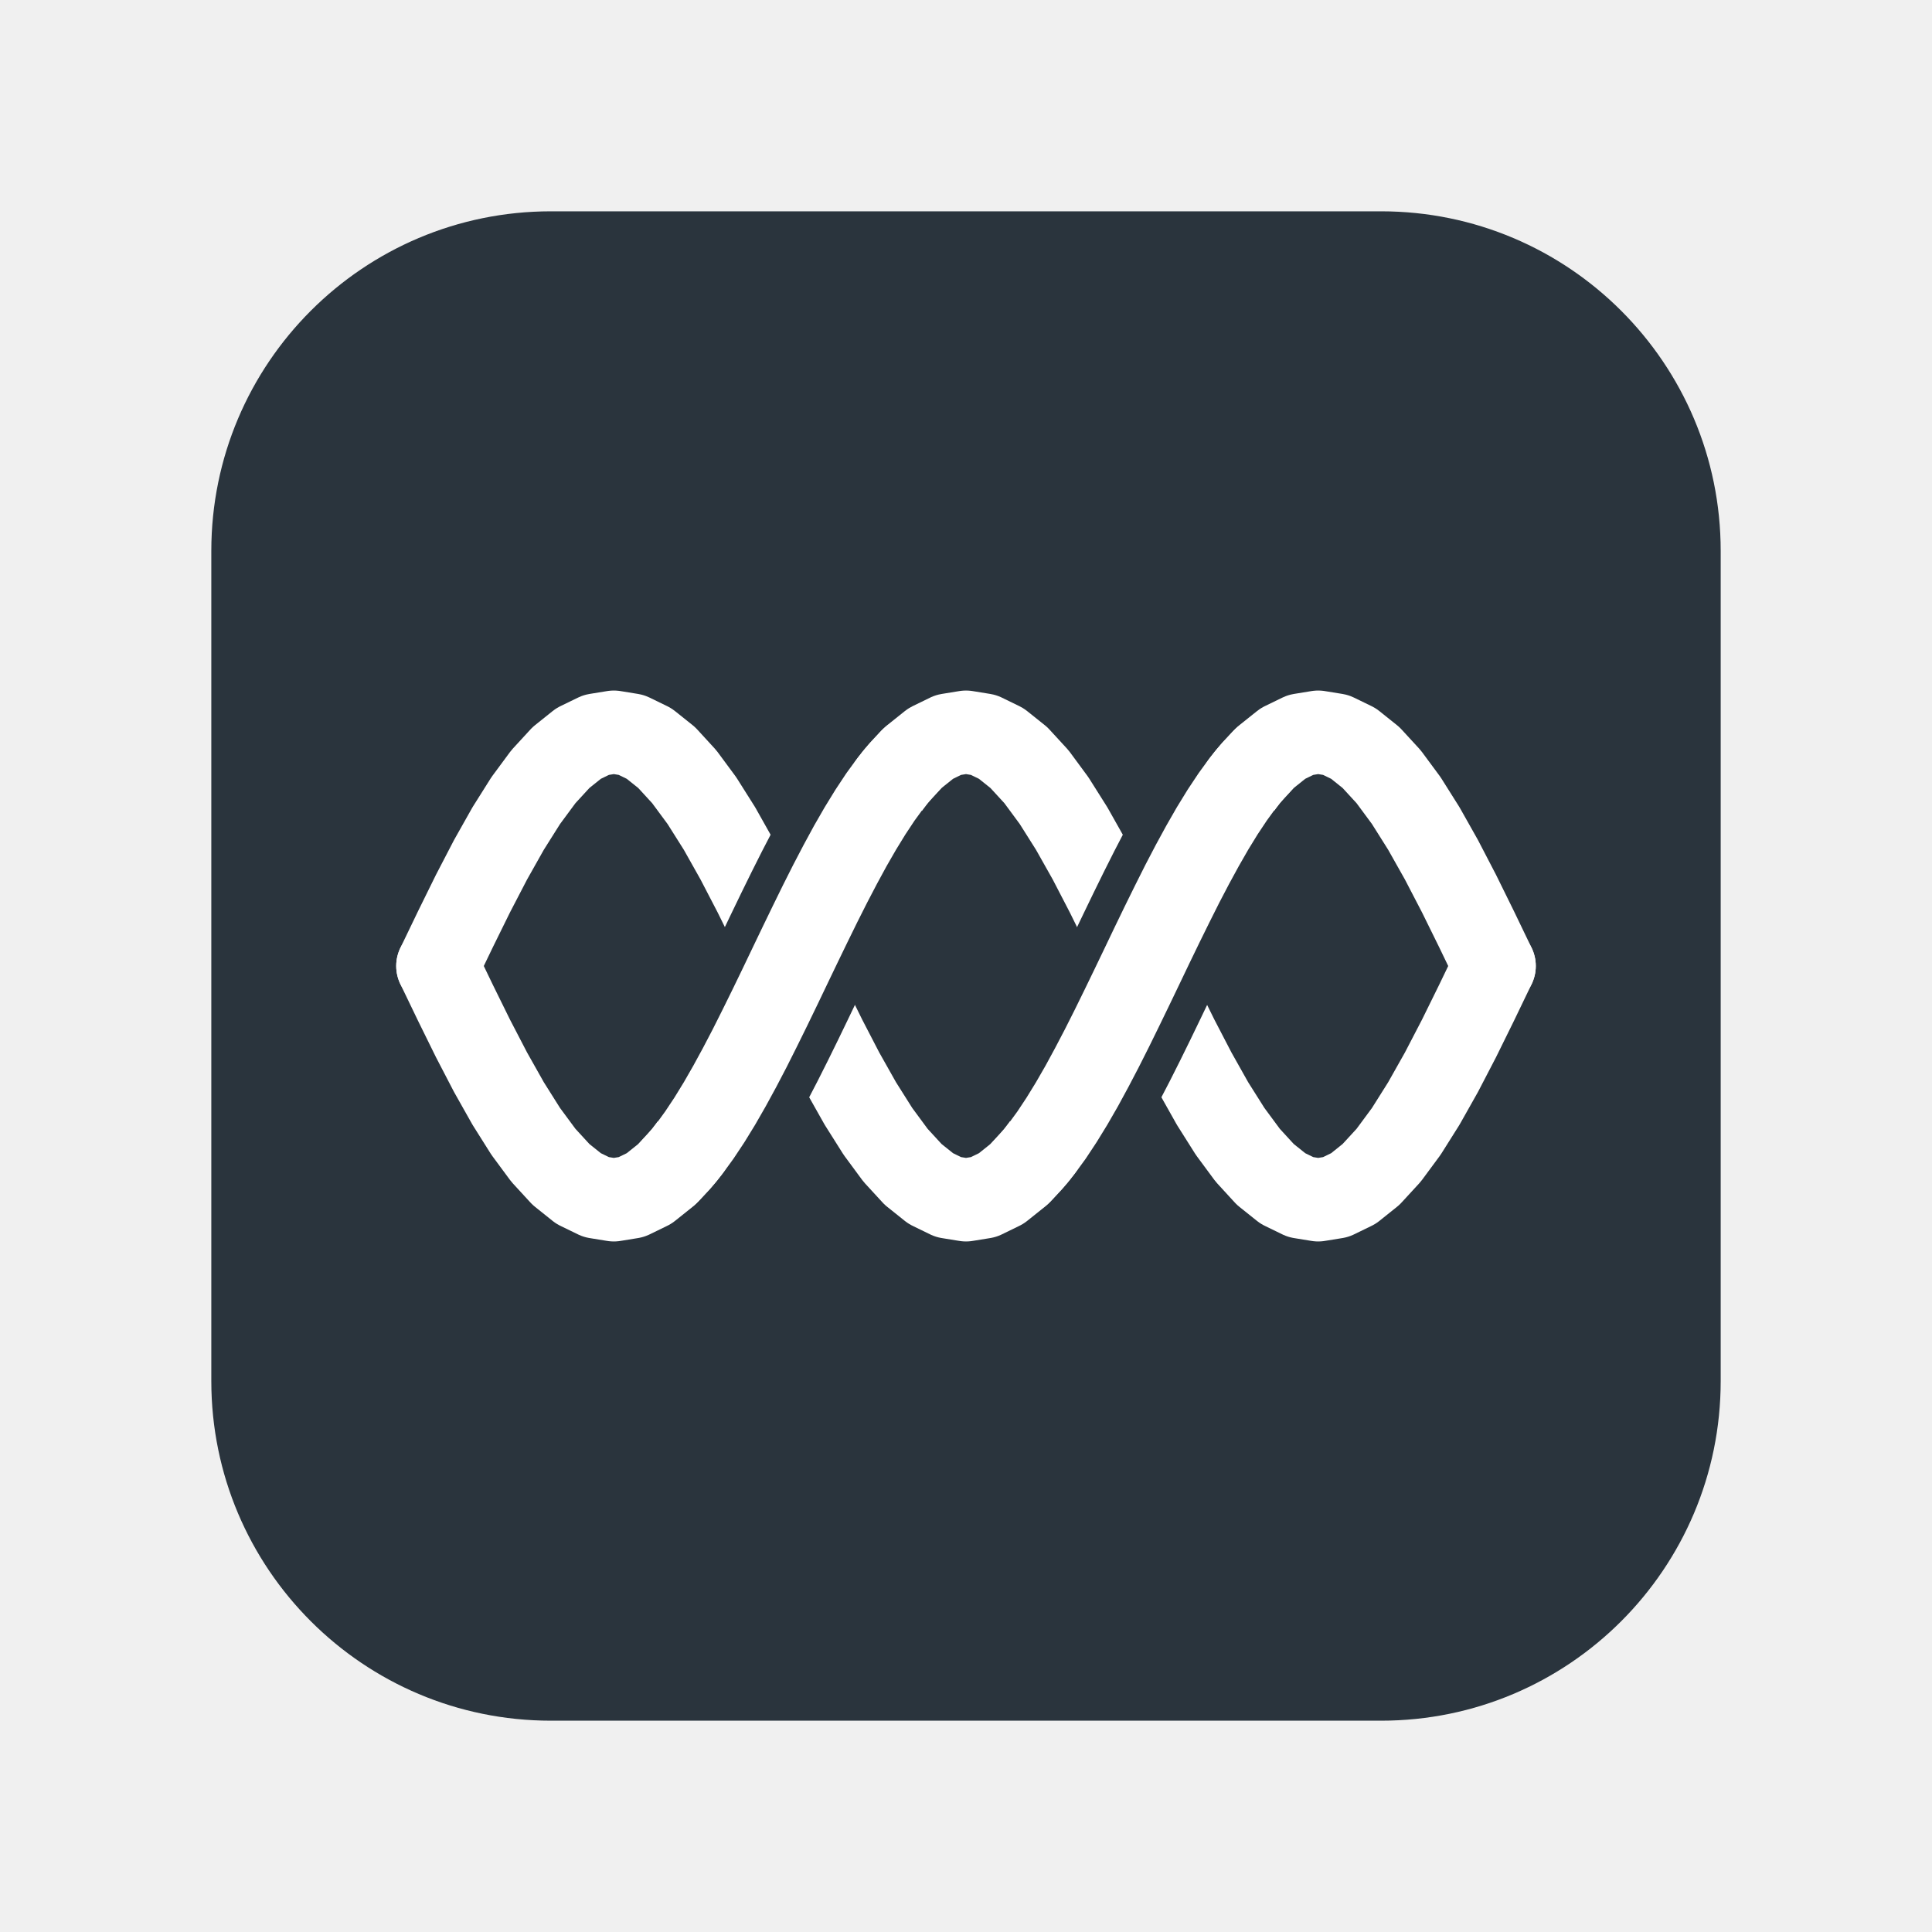
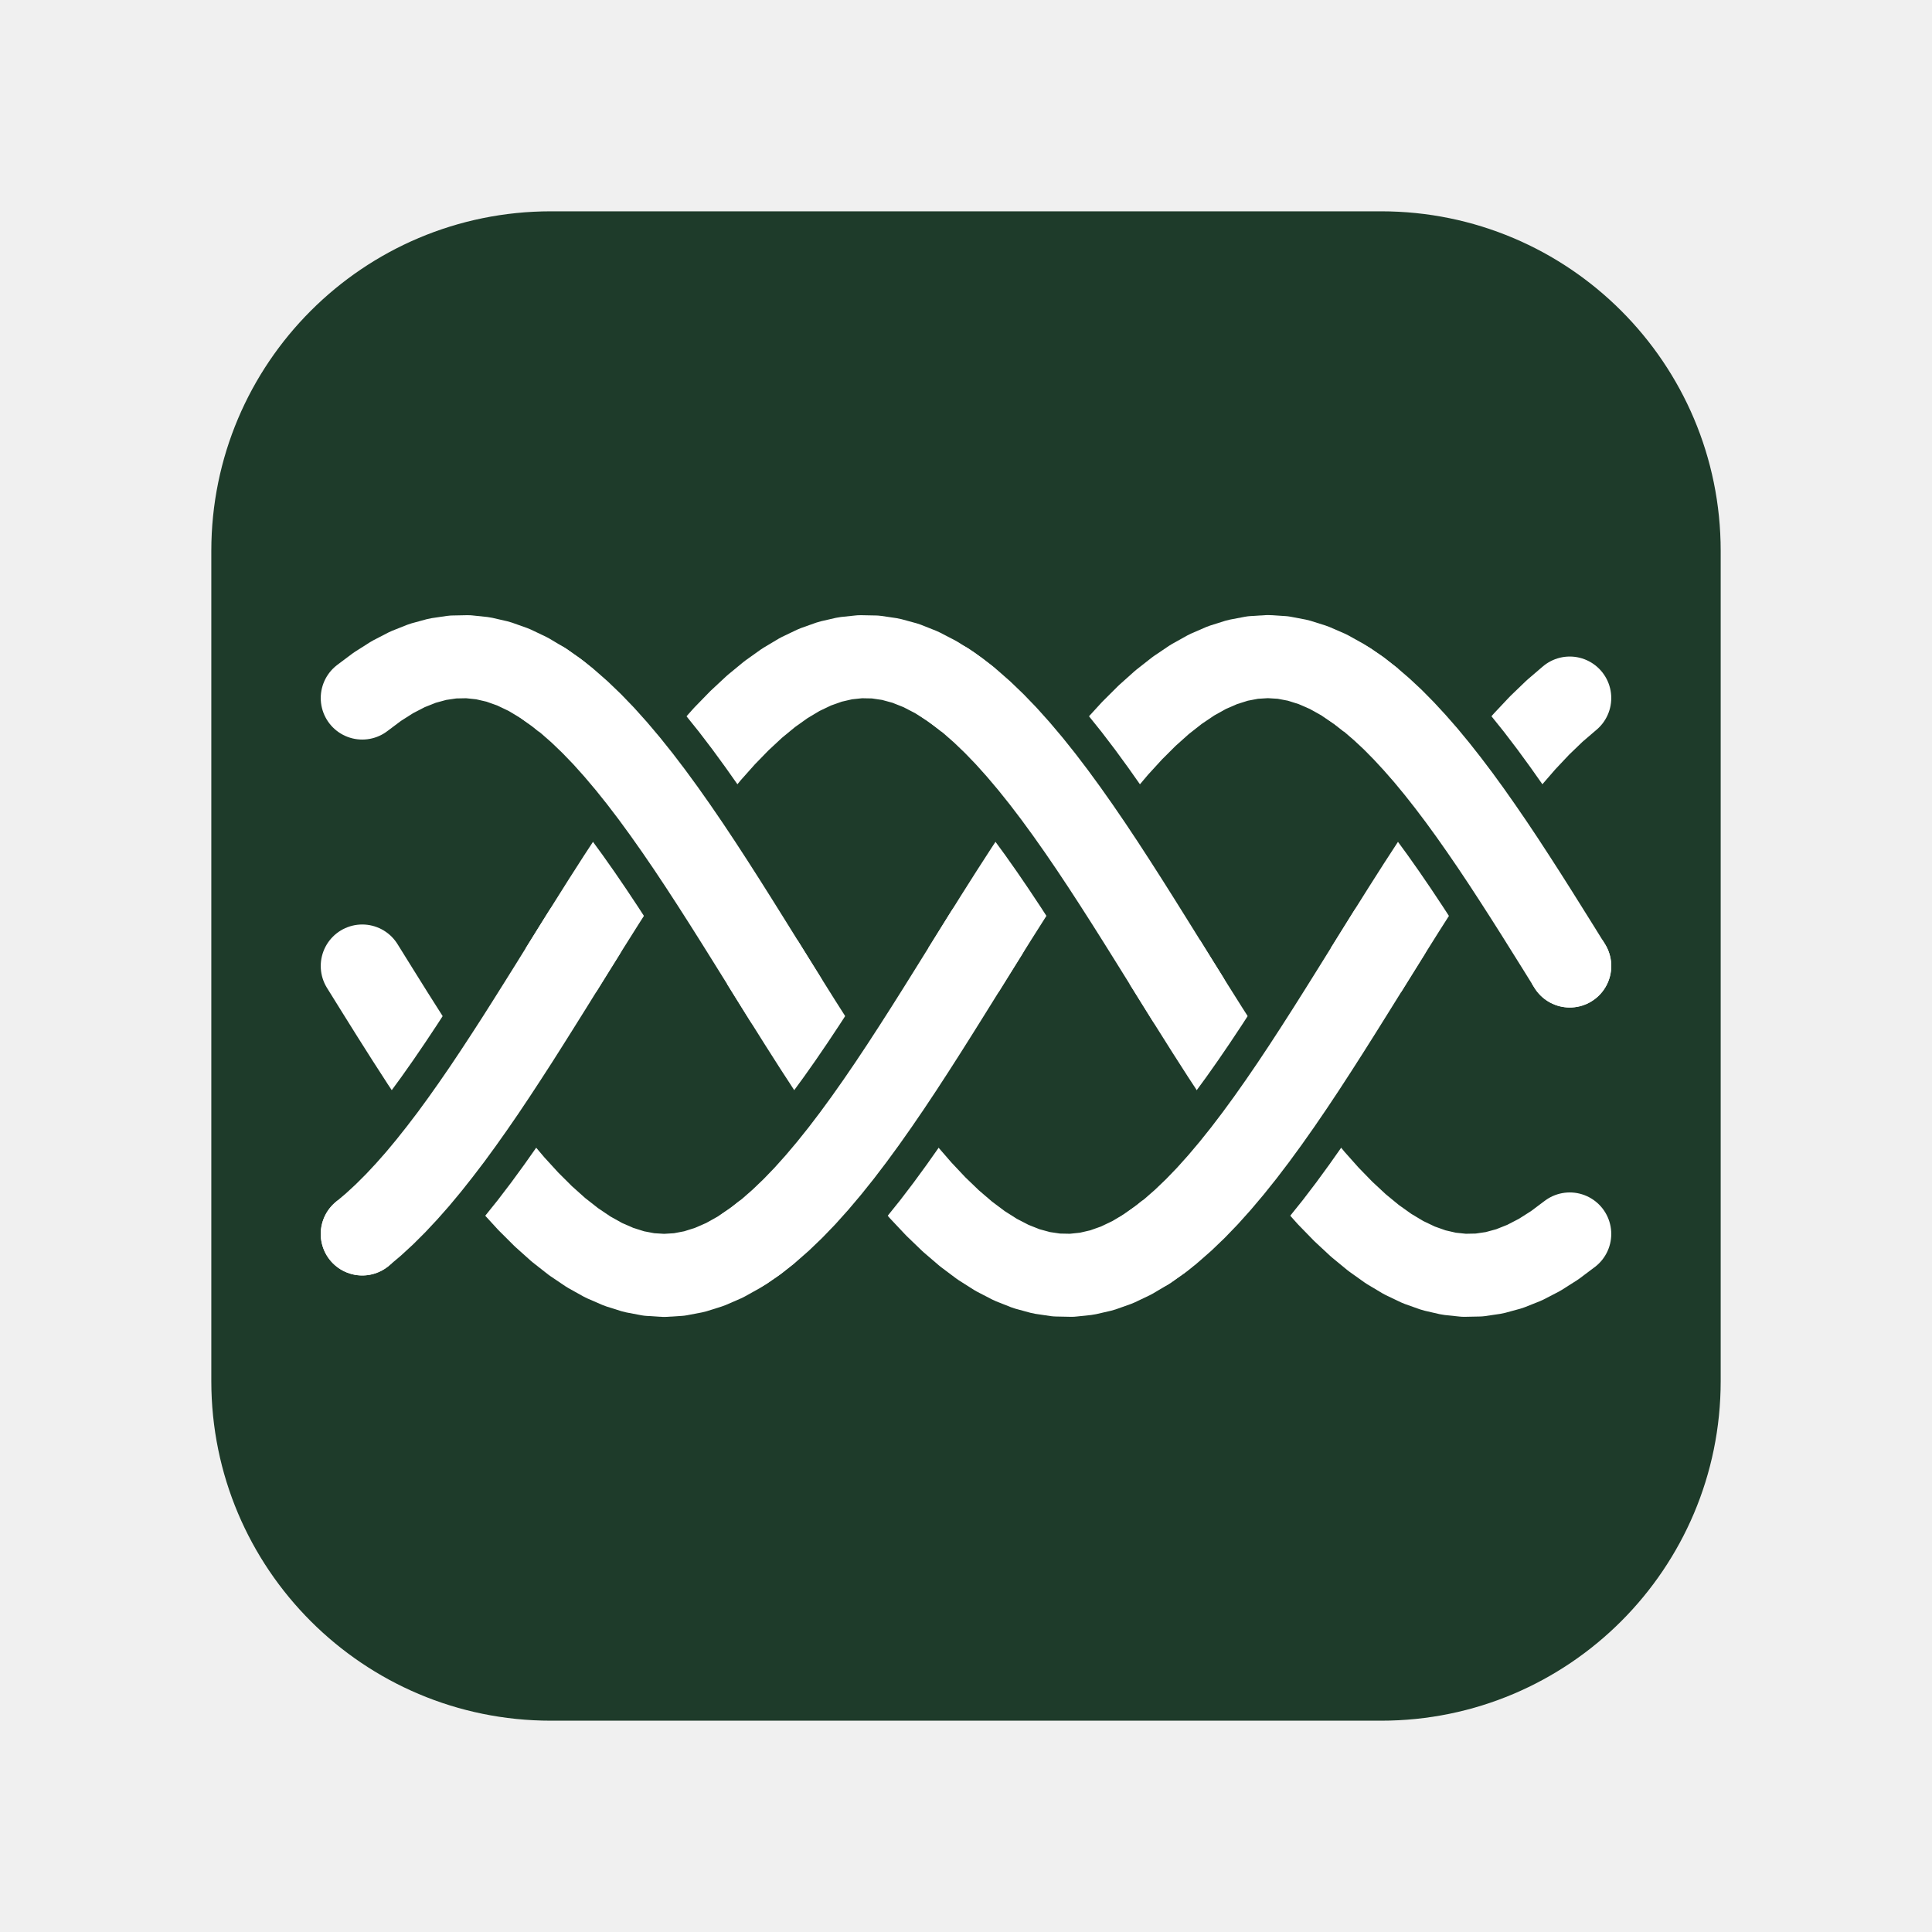
<svg xmlns="http://www.w3.org/2000/svg" viewBox="0 0 512 512" width="512" height="512">
-   <rect x="56" y="56" width="400" height="400" rx="90" ry="90" fill="#2A343D" />
-   <path d="M116.00,256.00 L120.67,265.70 L125.33,275.16 L130.00,284.15 L134.67,292.44 L139.33,299.84 L144.00,306.16 L148.67,311.24 L153.33,314.97 L158.00,317.24 L162.67,318.00 L167.33,317.24 L172.00,314.97 L176.67,311.24 L181.33,306.16 L186.00,299.84 L190.67,292.44 L195.33,284.15 L200.00,275.16 L204.67,265.70 L209.33,256.00 L214.00,246.30 L218.67,236.84 L223.33,227.85 L228.00,219.56 L232.67,212.16 L237.33,205.84 L242.00,200.76 L246.67,197.03 L251.33,194.76 L256.00,194.00 L260.67,194.76 L265.33,197.03 L270.00,200.76 L274.67,205.84 L279.33,212.16 L284.00,219.56 L288.67,227.85 L293.33,236.84 L298.00,246.30 L302.67,256.00 L307.33,265.70 L312.00,275.16 L316.67,284.15 L321.33,292.44 L326.00,299.84 L330.67,306.16 L335.33,311.24 L340.00,314.97 L344.67,317.24 L349.33,318.00 L354.00,317.24 L358.67,314.97 L363.33,311.24 L368.00,306.16 L372.67,299.84 L377.33,292.44 L382.00,284.15 L386.67,275.16 L391.33,265.70 L396.00,256.00" stroke="#FFFFFF" stroke-width="22" fill="none" stroke-linecap="round" stroke-linejoin="round" />
-   <path d="M116.00,256.00 L120.67,246.30 L125.33,236.84 L130.00,227.85 L134.67,219.56 L139.33,212.16 L144.00,205.84 L148.67,200.76 L153.33,197.03 L158.00,194.76 L162.67,194.00 L167.33,194.76 L172.00,197.03 L176.67,200.76 L181.33,205.84 L186.00,212.16 L190.67,219.56 L195.33,227.85 L200.00,236.84 L204.67,246.30 L209.33,256.00 L214.00,265.70 L218.67,275.16 L223.33,284.15 L228.00,292.44 L232.67,299.84 L237.33,306.16 L242.00,311.24 L246.67,314.97 L251.33,317.24 L256.00,318.00 L260.67,317.24 L265.33,314.97 L270.00,311.24 L274.67,306.16 L279.33,299.84 L284.00,292.44 L288.67,284.15 L293.33,275.16 L298.00,265.70 L302.67,256.00 L307.33,246.30 L312.00,236.84 L316.67,227.85 L321.33,219.56 L326.00,212.16 L330.67,205.84 L335.33,200.76 L340.00,197.03 L344.67,194.76 L349.33,194.00 L354.00,194.76 L358.67,197.03 L363.33,200.76 L368.00,205.84 L372.67,212.16 L377.33,219.56 L382.00,227.85 L386.67,236.84 L391.33,246.30 L396.00,256.00" stroke="#FFFFFF" stroke-width="22" fill="none" stroke-linecap="round" stroke-linejoin="round" />
-   <path d="M183.33,303.59 L185.93,299.94 L188.53,295.95 L191.13,291.65 L193.73,287.08 L196.33,282.27 L198.93,277.26 L201.53,272.09 L204.13,266.80 L206.73,261.42 L209.33,256.00 L211.93,250.58 L214.53,245.20 L217.13,239.91 L219.73,234.74 L222.33,229.73 L224.93,224.92 L227.53,220.35 L230.13,216.05 L232.73,212.06 L235.33,208.41" stroke="#2A343D" stroke-width="40" fill="none" stroke-linecap="butt" />
-   <path d="M177.33,310.60 L180.00,307.74 L182.67,304.47 L185.33,300.81 L188.00,296.79 L190.67,292.44 L193.33,287.80 L196.00,282.90 L198.67,277.79 L201.33,272.49 L204.00,267.07 L206.67,261.56 L209.33,256.00 L212.00,250.44 L214.67,244.93 L217.33,239.51 L220.00,234.21 L222.67,229.10 L225.33,224.20 L228.00,219.56 L230.67,215.21 L233.33,211.19 L236.00,207.53 L238.67,204.26 L241.33,201.40" stroke="#FFFFFF" stroke-width="22" fill="none" stroke-linecap="round" stroke-linejoin="round" />
-   <path d="M276.67,303.59 L279.27,299.94 L281.87,295.95 L284.47,291.65 L287.07,287.08 L289.67,282.27 L292.27,277.26 L294.87,272.09 L297.47,266.80 L300.07,261.42 L302.67,256.00 L305.27,250.58 L307.87,245.20 L310.47,239.91 L313.07,234.74 L315.67,229.73 L318.27,224.92 L320.87,220.35 L323.47,216.05 L326.07,212.06 L328.67,208.41" stroke="#2A343D" stroke-width="40" fill="none" stroke-linecap="butt" />
-   <path d="M270.67,310.60 L273.33,307.74 L276.00,304.47 L278.67,300.81 L281.33,296.79 L284.00,292.44 L286.67,287.80 L289.33,282.90 L292.00,277.79 L294.67,272.49 L297.33,267.07 L300.00,261.56 L302.67,256.00 L305.33,250.44 L308.00,244.93 L310.67,239.51 L313.33,234.21 L316.00,229.10 L318.67,224.20 L321.33,219.56 L324.00,215.21 L326.67,211.19 L329.33,207.53 L332.00,204.26 L334.67,201.40" stroke="#FFFFFF" stroke-width="22" fill="none" stroke-linecap="round" stroke-linejoin="round" />
+   <rect x="56" y="56" width="400" height="400" rx="90" ry="90" fill="#1E3B2A" />
+   <path d="M96.00,256.00 L100.00,262.43 L104.00,268.83 L108.00,275.14 L112.00,281.34 L116.00,287.38 L120.00,293.23 L124.00,298.84 L128.00,304.20 L132.00,309.25 L136.00,313.98 L140.00,318.35 L144.00,322.34 L148.00,325.92 L152.00,329.06 L156.00,331.76 L160.00,333.99 L164.00,335.73 L168.00,336.99 L172.00,337.75 L176.00,338.00 L180.00,337.75 L184.00,336.99 L188.00,335.73 L192.00,333.99 L196.00,331.76 L200.00,329.06 L204.00,325.92 L208.00,322.34 L212.00,318.35 L216.00,313.98 L220.00,309.25 L224.00,304.20 L228.00,298.84 L232.00,293.23 L236.00,287.38 L240.00,281.34 L244.00,275.14 L248.00,268.83 L252.00,262.43 L256.00,256.00 L260.00,249.57 L264.00,243.17 L268.00,236.86 L272.00,230.66 L276.00,224.62 L280.00,218.77 L284.00,213.16 L288.00,207.80 L292.00,202.75 L296.00,198.02 L300.00,193.65 L304.00,189.66 L308.00,186.08 L312.00,182.94 L316.00,180.24 L320.00,178.01 L324.00,176.27 L328.00,175.01 L332.00,174.25 L336.00,174.00 L340.00,174.25 L344.00,175.01 L348.00,176.27 L352.00,178.01 L356.00,180.24 L360.00,182.94 L364.00,186.08 L368.00,189.66 L372.00,193.65 L376.00,198.02 L380.00,202.75 L384.00,207.80 L388.00,213.16 L392.00,218.77 L396.00,224.62 L400.00,230.66 L404.00,236.86 L408.00,243.17 L412.00,249.57 L416.00,256.00" stroke="#FFFFFF" stroke-width="22" fill="none" stroke-linecap="round" stroke-linejoin="round" />
+   <path d="M96.00,327.01 L100.00,323.58 L104.00,319.73 L108.00,315.48 L112.00,310.87 L116.00,305.92 L120.00,300.66 L124.00,295.13 L128.00,289.35 L132.00,283.37 L136.00,277.22 L140.00,270.94 L144.00,264.57 L148.00,258.15 L152.00,251.71 L156.00,245.30 L160.00,238.95 L164.00,232.71 L168.00,226.61 L172.00,220.70 L176.00,215.00 L180.00,209.55 L184.00,204.40 L188.00,199.55 L192.00,195.06 L196.00,190.95 L200.00,187.23 L204.00,183.94 L208.00,181.09 L212.00,178.70 L216.00,176.79 L220.00,175.37 L224.00,174.45 L228.00,174.03 L232.00,174.11 L236.00,174.70 L240.00,175.79 L244.00,177.38 L248.00,179.45 L252.00,181.99 L256.00,184.99 L260.00,188.42 L264.00,192.27 L268.00,196.52 L272.00,201.13 L276.00,206.08 L280.00,211.34 L284.00,216.87 L288.00,222.65 L292.00,228.63 L296.00,234.78 L300.00,241.06 L304.00,247.43 L308.00,253.85 L312.00,260.29 L316.00,266.70 L320.00,273.05 L324.00,279.29 L328.00,285.39 L332.00,291.30 L336.00,297.00 L340.00,302.45 L344.00,307.60 L348.00,312.45 L352.00,316.94 L356.00,321.05 L360.00,324.77 L364.00,328.06 L368.00,330.91 L372.00,333.30 L376.00,335.21 L380.00,336.63 L384.00,337.55 L388.00,337.97 L392.00,337.89 L396.00,337.30 L400.00,336.21 L404.00,334.62 L408.00,332.55 L412.00,330.01 L416.00,327.01" stroke="#FFFFFF" stroke-width="22" fill="none" stroke-linecap="round" stroke-linejoin="round" />
+   <path d="M96.00,184.99 L100.00,181.99 L104.00,179.45 L108.00,177.38 L112.00,175.79 L116.00,174.70 L120.00,174.11 L124.00,174.03 L128.00,174.45 L132.00,175.37 L136.00,176.79 L140.00,178.70 L144.00,181.09 L148.00,183.94 L152.00,187.23 L156.00,190.95 L160.00,195.06 L164.00,199.55 L168.00,204.40 L172.00,209.55 L176.00,215.00 L180.00,220.70 L184.00,226.61 L188.00,232.71 L192.00,238.95 L196.00,245.30 L200.00,251.71 L204.00,258.15 L208.00,264.57 L212.00,270.94 L216.00,277.22 L220.00,283.37 L224.00,289.35 L228.00,295.13 L232.00,300.66 L236.00,305.92 L240.00,310.87 L244.00,315.48 L248.00,319.73 L252.00,323.58 L256.00,327.01 L260.00,330.01 L264.00,332.55 L268.00,334.62 L272.00,336.21 L276.00,337.30 L280.00,337.89 L284.00,337.97 L288.00,337.55 L292.00,336.63 L296.00,335.21 L300.00,333.30 L304.00,330.91 L308.00,328.06 L312.00,324.77 L316.00,321.05 L320.00,316.94 L324.00,312.45 L328.00,307.60 L332.00,302.45 L336.00,297.00 L340.00,291.30 L344.00,285.39 L348.00,279.29 L352.00,273.05 L356.00,266.70 L360.00,260.29 L364.00,253.85 L368.00,247.43 L372.00,241.06 L376.00,234.78 L380.00,228.63 L384.00,222.65 L388.00,216.87 L392.00,211.34 L396.00,206.08 L400.00,201.13 L404.00,196.52 L408.00,192.27 L412.00,188.42 L416.00,184.99" stroke="#FFFFFF" stroke-width="22" fill="none" stroke-linecap="round" stroke-linejoin="round" />
+   <path d="M96.67,326.47 L99.92,323.65 L103.17,320.56 L106.42,317.21 L109.67,313.60 L112.92,309.76 L116.17,305.71 L119.42,301.45 L122.67,297.00 L125.92,292.39 L129.17,287.63 L132.42,282.74 L135.67,277.74 L138.92,272.65 L142.17,267.50 L145.42,262.30 L148.67,257.07" stroke="#1E3B2A" stroke-width="40" fill="none" stroke-linecap="butt" />
+   <path d="M96.00,327.01 L98.93,324.54 L101.87,321.83 L104.80,318.91 L107.73,315.78 L110.67,312.45 L113.60,308.93 L116.53,305.23 L119.47,301.38 L122.40,297.37 L125.33,293.23 L128.27,288.96 L131.20,284.58 L134.13,280.11 L137.07,275.56 L140.00,270.94 L142.93,266.28 L145.87,261.58 L148.80,256.86 L151.73,252.14 L154.67,247.43" stroke="#FFFFFF" stroke-width="22" fill="none" stroke-linecap="round" stroke-linejoin="round" />
+   <path d="M150.00,185.53 L153.25,188.35 L156.50,191.44 L159.75,194.79 L163.00,198.40 L166.25,202.24 L169.50,206.29 L172.75,210.55 L176.00,215.00 L179.25,219.61 L182.50,224.37 L185.75,229.26 L189.00,234.26 L192.25,239.35 L195.50,244.50 L198.75,249.70 L202.00,254.93" stroke="#1E3B2A" stroke-width="40" fill="none" stroke-linecap="butt" />
+   <path d="M144.00,181.09 L147.20,183.33 L150.40,185.86 L153.60,188.67 L156.80,191.74 L160.00,195.06 L163.20,198.63 L166.40,202.42 L169.60,206.42 L172.80,210.62 L176.00,215.00 L179.20,219.54 L182.40,224.22 L185.60,229.03 L188.80,233.95 L192.00,238.95 L195.20,244.02 L198.40,249.14 L201.60,254.28 L204.80,259.43 L208.00,264.57" stroke="#FFFFFF" stroke-width="22" fill="none" stroke-linecap="round" stroke-linejoin="round" />
+   <path d="M203.33,326.47 L206.58,323.65 L209.83,320.56 L213.08,317.21 L216.33,313.60 L219.58,309.76 L222.83,305.71 L226.08,301.45 L229.33,297.00 L232.58,292.39 L235.83,287.63 L239.08,282.74 L242.33,277.74 L245.58,272.65 L248.83,267.50 L252.08,262.30 L255.33,257.07" stroke="#1E3B2A" stroke-width="40" fill="none" stroke-linecap="butt" />
+   <path d="M197.33,330.91 L200.53,328.67 L203.73,326.14 L206.93,323.33 L210.13,320.26 L213.33,316.94 L216.53,313.37 L219.73,309.58 L222.93,305.58 L226.13,301.38 L229.33,297.00 L232.53,292.46 L235.73,287.78 L238.93,282.97 L242.13,278.05 L245.33,273.05 L248.53,267.98 L251.73,262.86 L254.93,257.72 L258.13,252.57 L261.33,247.43" stroke="#FFFFFF" stroke-width="22" fill="none" stroke-linecap="round" stroke-linejoin="round" />
+   <path d="M256.67,185.53 L259.92,188.35 L263.17,191.44 L266.42,194.79 L269.67,198.40 L272.92,202.24 L276.17,206.29 L279.42,210.55 L282.67,215.00 L285.92,219.61 L289.17,224.37 L292.42,229.26 L295.67,234.26 L298.92,239.35 L302.17,244.50 L305.42,249.70 L308.67,254.93" stroke="#1E3B2A" stroke-width="40" fill="none" stroke-linecap="butt" />
+   <path d="M250.67,181.09 L253.87,183.33 L257.07,185.86 L260.27,188.67 L263.47,191.74 L266.67,195.06 L269.87,198.63 L273.07,202.42 L276.27,206.42 L279.47,210.62 L282.67,215.00 L285.87,219.54 L289.07,224.22 L292.27,229.03 L295.47,233.95 L298.67,238.95 L301.87,244.02 L305.07,249.14 L308.27,254.28 L311.47,259.43 L314.67,264.57" stroke="#FFFFFF" stroke-width="22" fill="none" stroke-linecap="round" stroke-linejoin="round" />
+   <path d="M310.00,326.47 L313.25,323.65 L316.50,320.56 L319.75,317.21 L323.00,313.60 L326.25,309.76 L329.50,305.71 L332.75,301.45 L336.00,297.00 L339.25,292.39 L342.50,287.63 L345.75,282.74 L349.00,277.74 L352.25,272.65 L355.50,267.50 L358.75,262.30 L362.00,257.07" stroke="#1E3B2A" stroke-width="40" fill="none" stroke-linecap="butt" />
+   <path d="M304.00,330.91 L307.20,328.67 L310.40,326.14 L313.60,323.33 L316.80,320.26 L320.00,316.94 L323.20,313.37 L326.40,309.58 L329.60,305.58 L332.80,301.38 L336.00,297.00 L339.20,292.46 L342.40,287.78 L345.60,282.97 L348.80,278.05 L352.00,273.05 L355.20,267.98 L358.40,262.86 L361.60,257.72 L364.80,252.57 L368.00,247.43" stroke="#FFFFFF" stroke-width="22" fill="none" stroke-linecap="round" stroke-linejoin="round" />
+   <path d="M363.33,185.53 L366.58,188.35 L369.83,191.44 L373.08,194.79 L376.33,198.40 L379.58,202.24 L382.83,206.29 L386.08,210.55 L389.33,215.00 L392.58,219.61 L395.83,224.37 L399.08,229.26 L402.33,234.26 L405.58,239.35 L408.83,244.50 L412.08,249.70 L415.33,254.93" stroke="#1E3B2A" stroke-width="40" fill="none" stroke-linecap="butt" />
+   <path d="M357.33,181.09 L360.27,183.13 L363.20,185.42 L366.13,187.94 L369.07,190.68 L372.00,193.65 L374.93,196.82 L377.87,200.18 L380.80,203.73 L383.73,207.45 L386.67,211.34 L389.60,215.37 L392.53,219.54 L395.47,223.83 L398.40,228.22 L401.33,232.71 L404.27,237.28 L407.20,241.90 L410.13,246.58 L413.07,251.28 L416.00,256.00" stroke="#FFFFFF" stroke-width="22" fill="none" stroke-linecap="round" stroke-linejoin="round" />
</svg>
